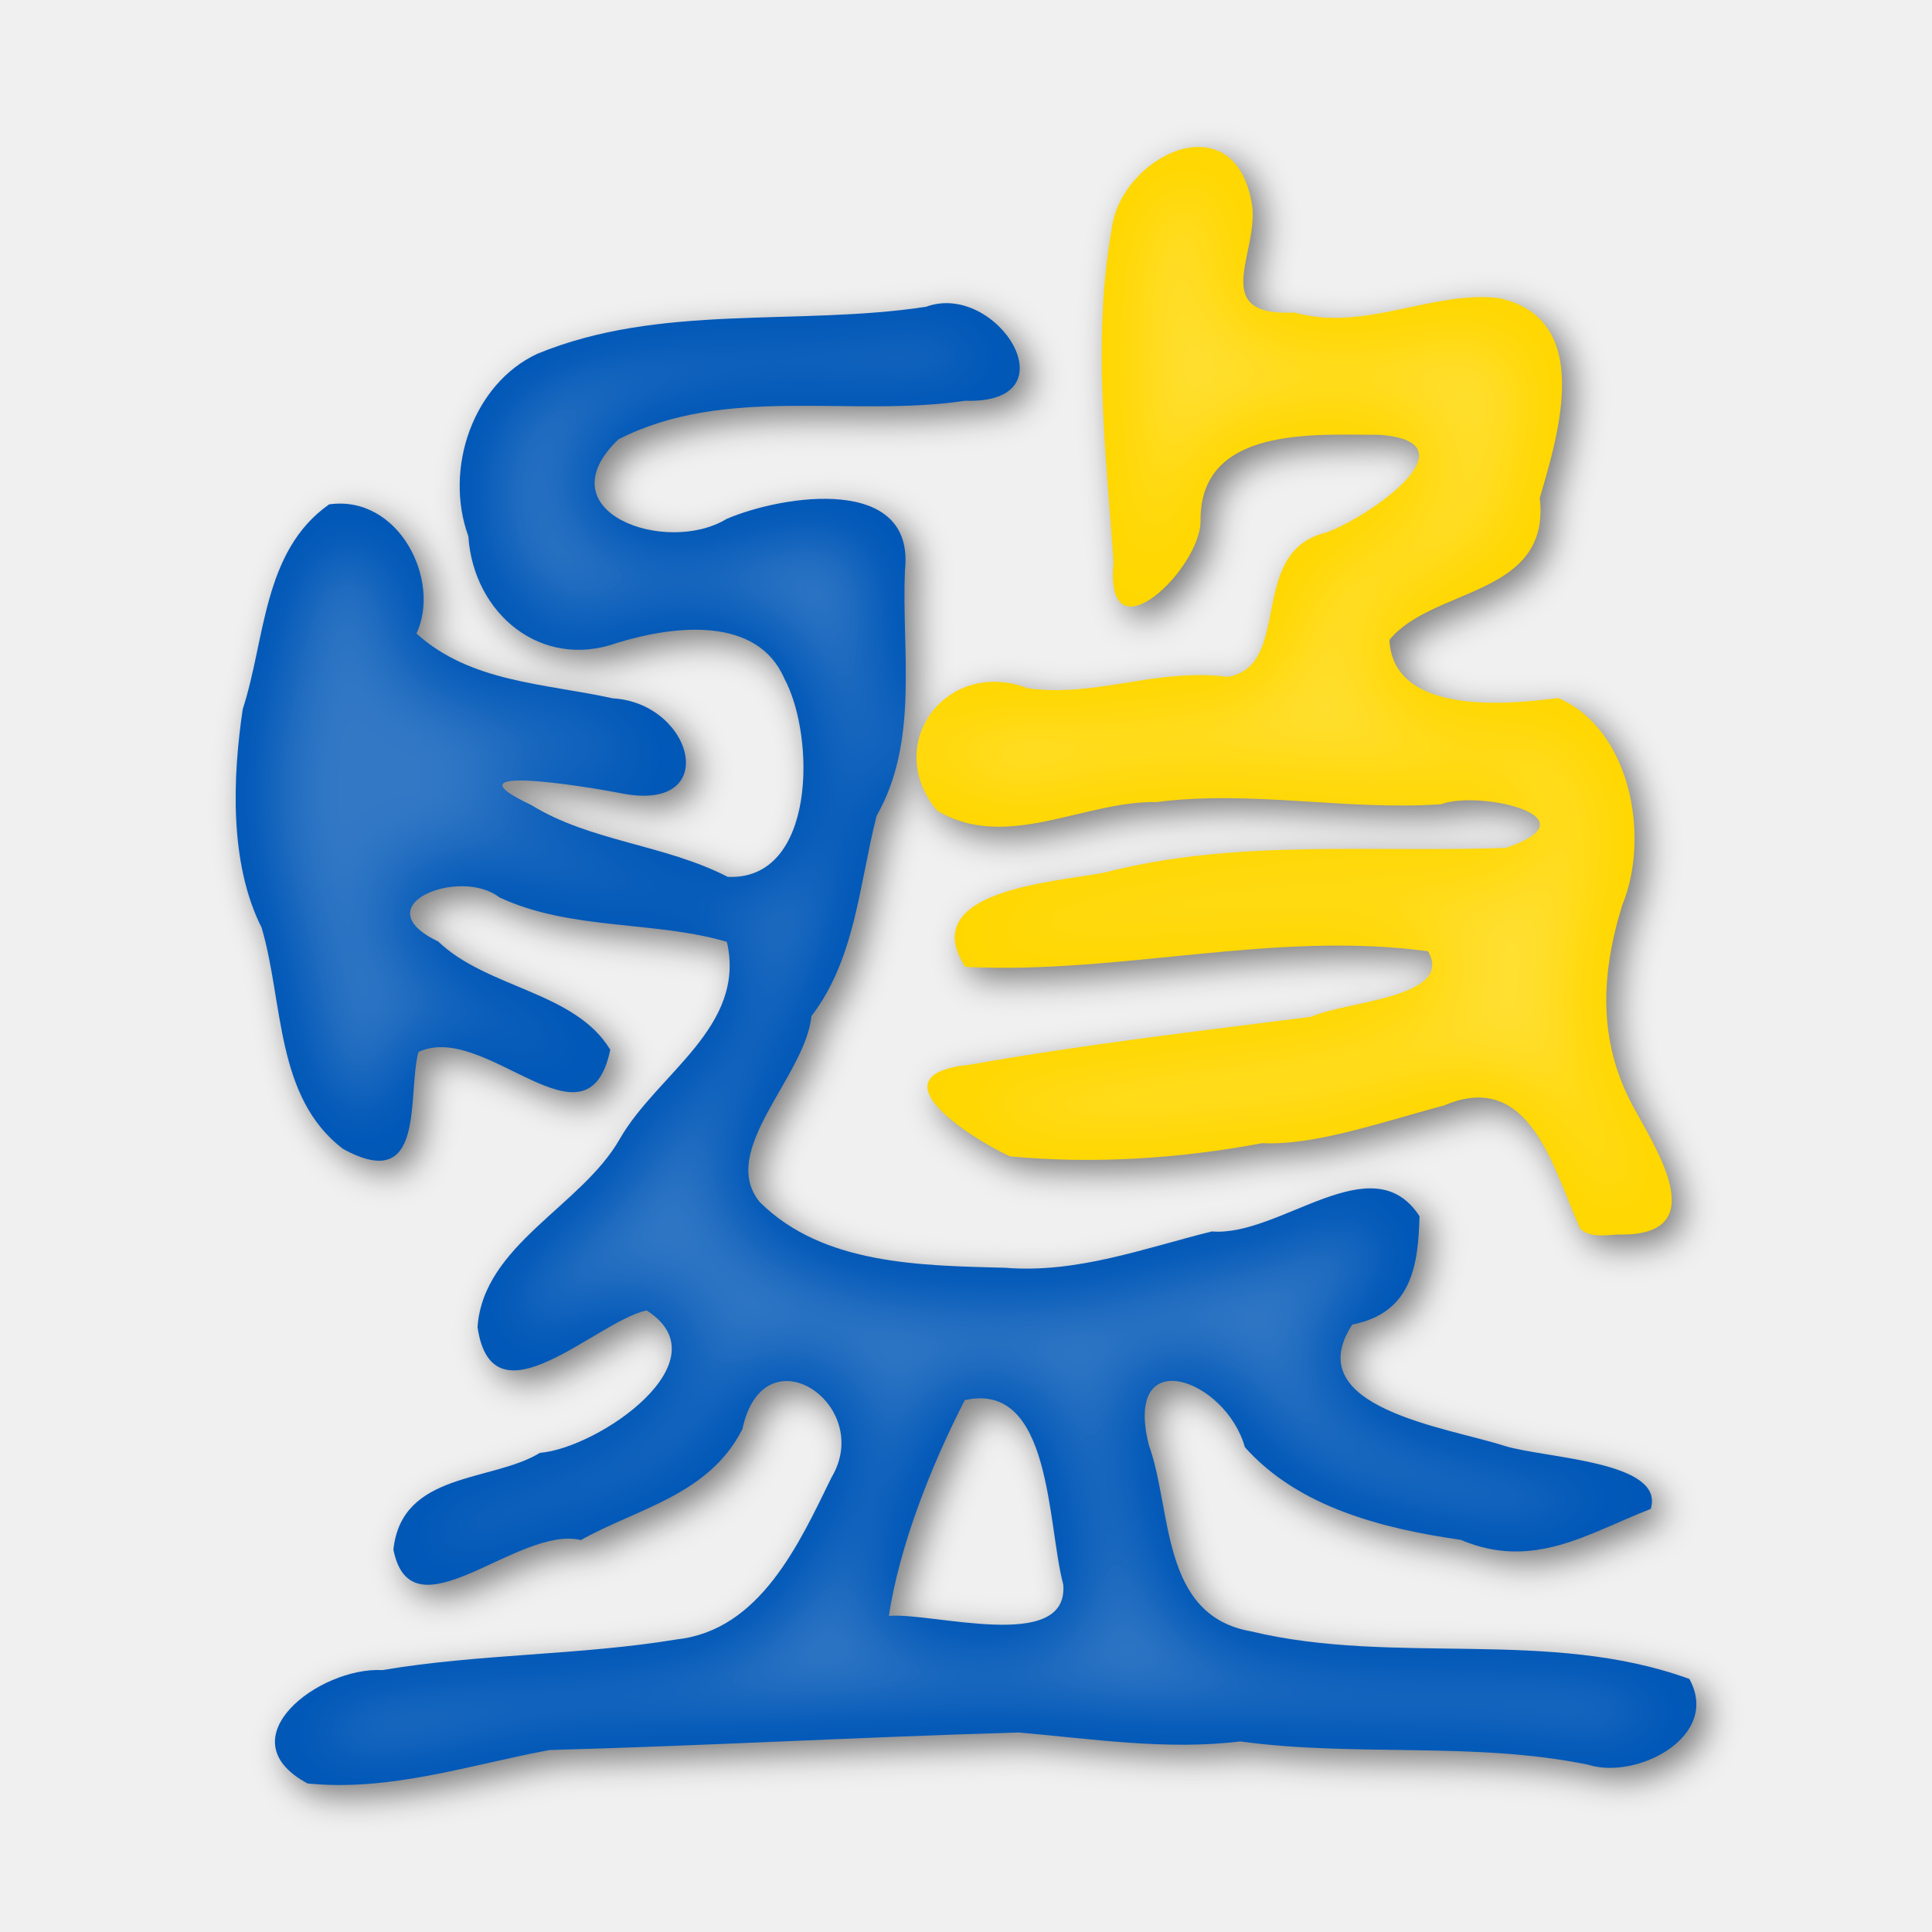
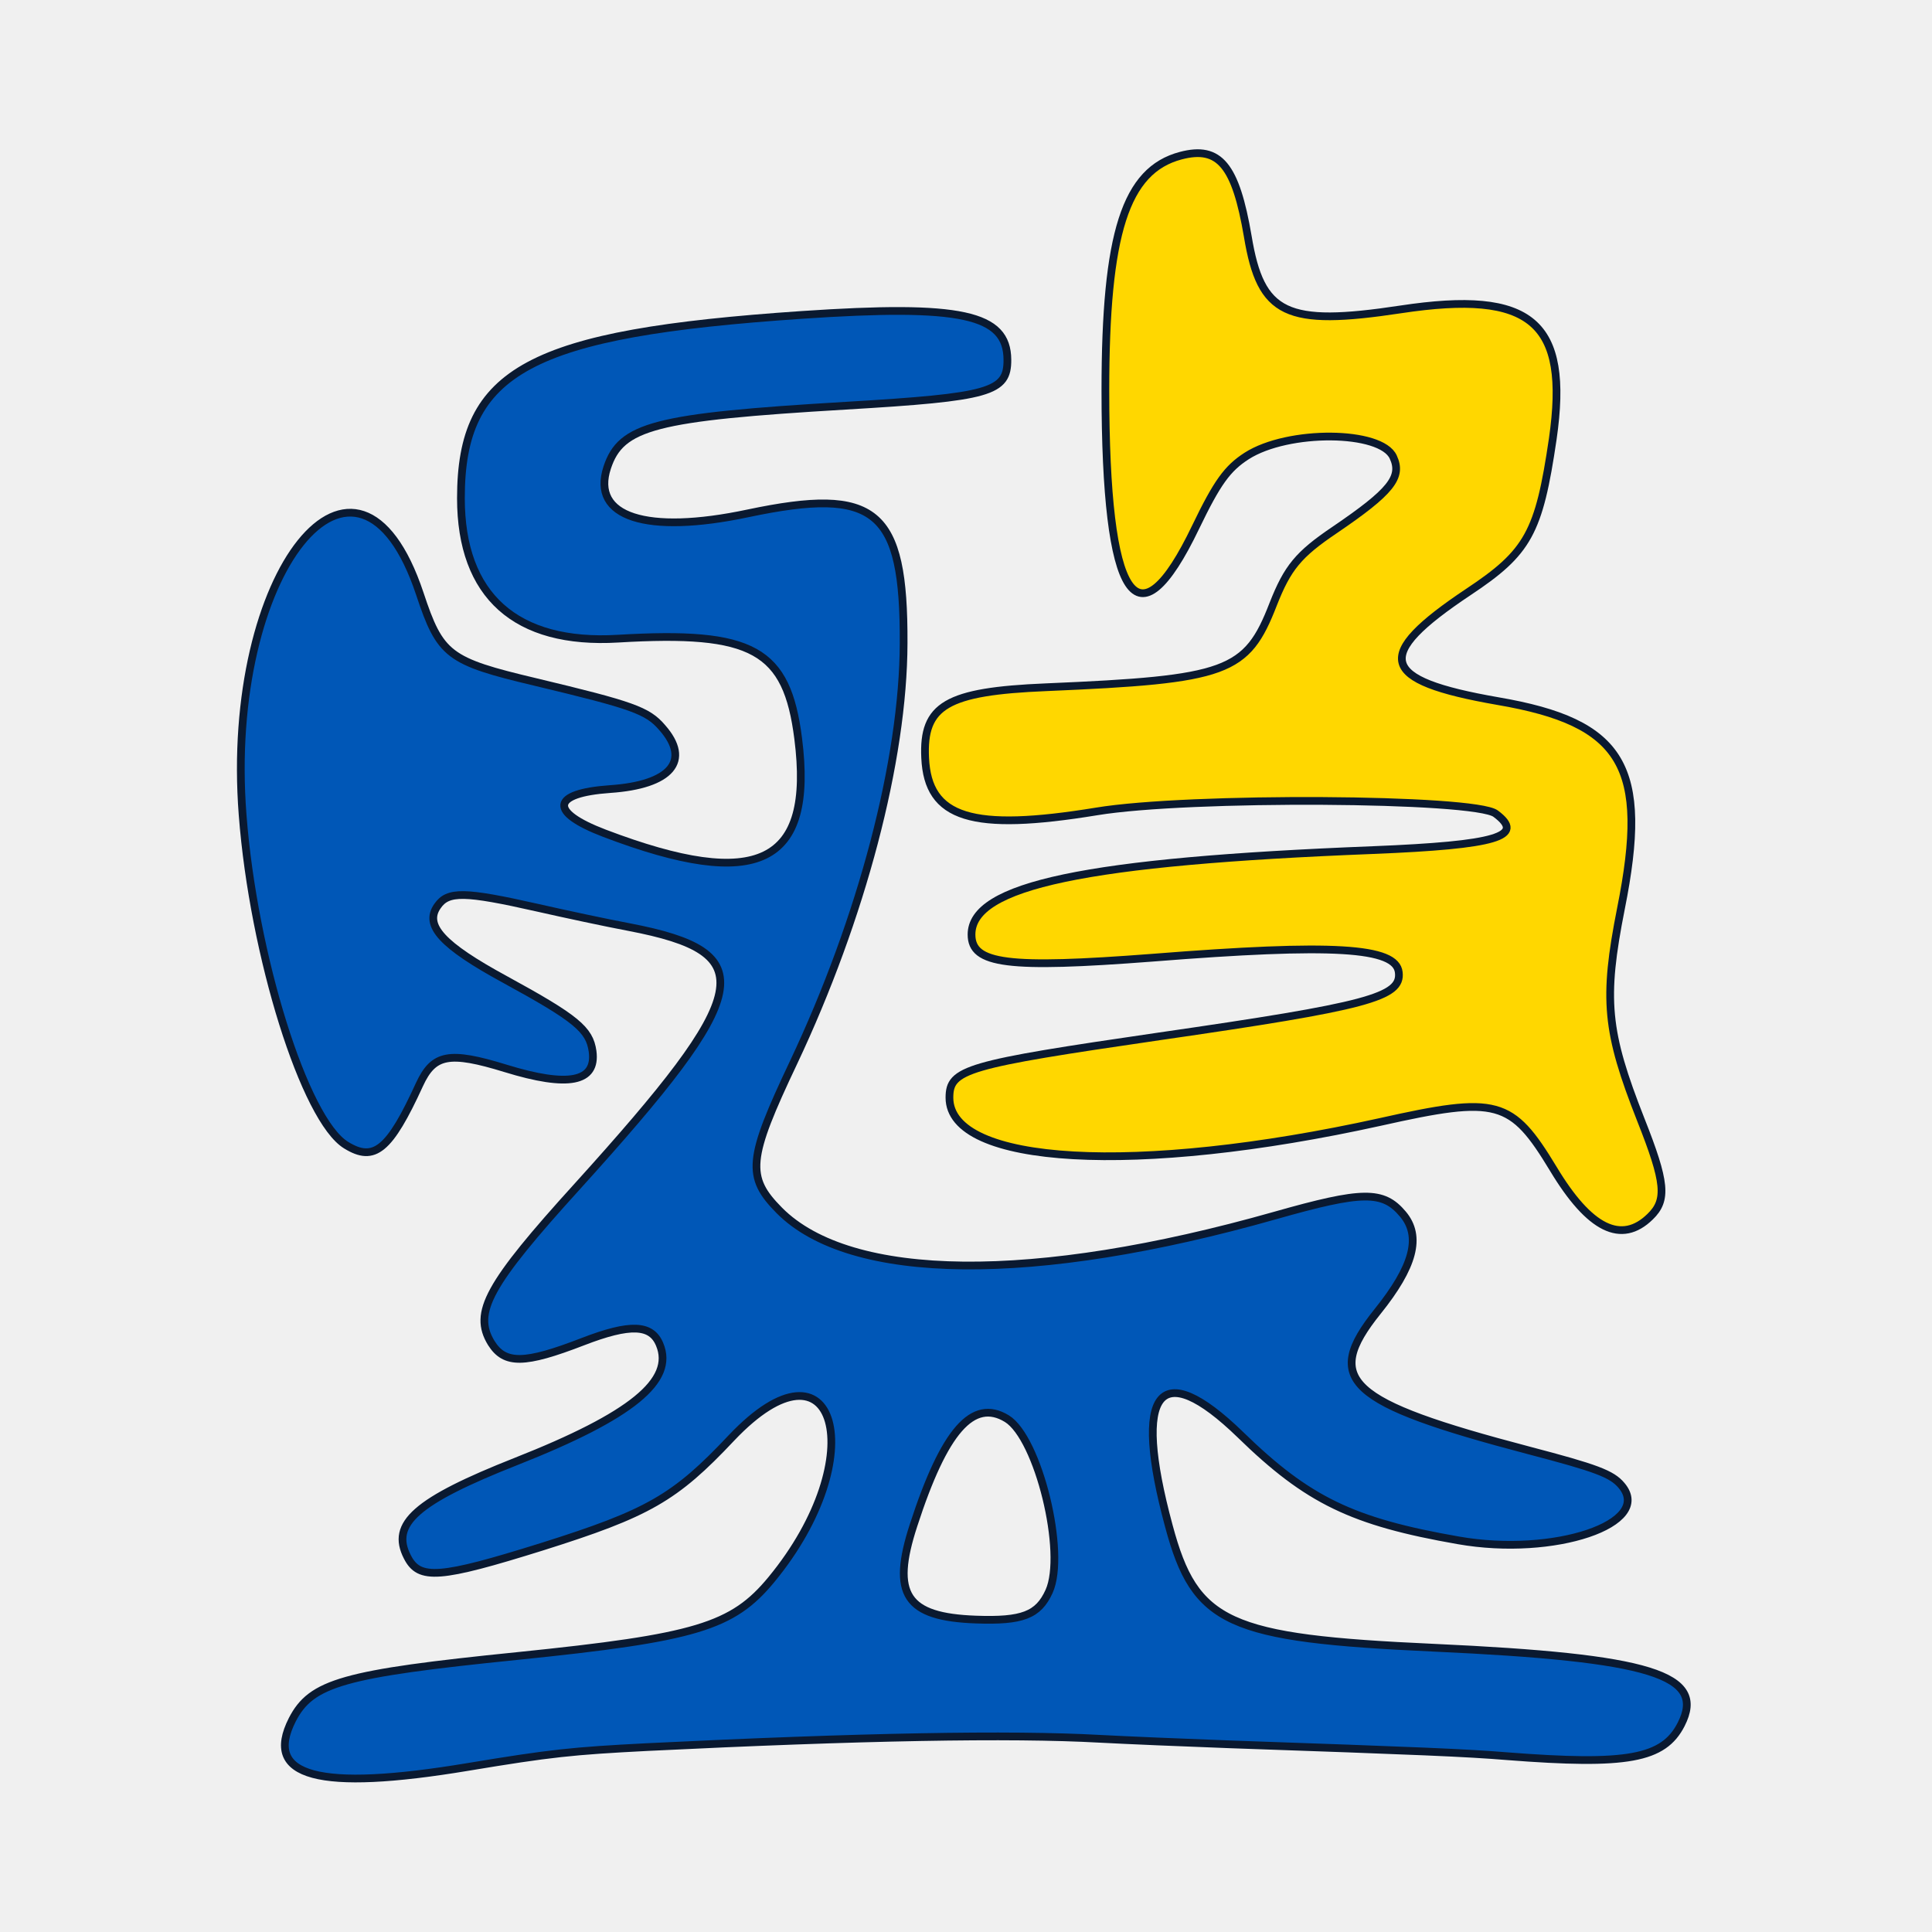
<svg xmlns="http://www.w3.org/2000/svg" width="350" height="350" viewBox="0 0 350 350">
-   <defs>
-     <filter id="a" width="1.062" height="1.055" x="-.027" y="-.024" style="color-interpolation-filters:sRGB">
-       <feFlood flood-color="#000" flood-opacity=".498" result="flood" />
-       <feComposite in="flood" in2="SourceGraphic" operator="in" result="composite1" />
-       <feGaussianBlur in="composite1" result="blur" stdDeviation="3" />
-       <feOffset dx="2" dy="2" result="offset" />
-       <feComposite in="offset" in2="offset" operator="atop" result="composite2" />
-     </filter>
-     <filter id="b" width="1.145" height="1.129" x="-.073" y="-.065" style="color-interpolation-filters:sRGB">
-       <feGaussianBlur result="blur" stdDeviation="8" />
-       <feComposite in="SourceGraphic" in2="blur" operator="atop" result="composite1" />
-       <feComposite in2="composite1" operator="in" result="composite2" />
-       <feComposite in2="composite2" operator="in" result="composite3" />
-     </filter>
-   </defs>
-   <path d="M55.719 323.092c-15.053-8.075 2.073-21.134 13.537-20.536 17.687-2.99 35.772-2.654 53.414-5.571 15.027-1.683 22.082-17.295 27.946-29.297 7.916-13.211-12.268-26.877-16.123-8.796-6.053 11.988-19.172 14.408-29.264 20.105-11.389-2.754-30.654 18.174-33.958 1.74 1.49-14.173 17.828-12.205 26.536-17.536 10.677-.893 33.645-16.733 19.32-25.812-9.208 2.035-27.928 21.368-30.616 3.046 1.002-14.922 18.894-21.953 25.779-34.127 6.82-11.86 22.94-20.227 19.392-35.683-13.08-3.863-28.337-2.029-41.237-8.067-7.113-5.534-24.796 1.43-11.083 7.989 8.963 8.566 24.78 9.032 31.196 19.627-4.158 19.68-22.666-5.339-34.765.413-2.066 8.016 1.432 25.807-13.633 17.556-12.303-9.316-10.775-26.54-14.762-40.079-5.943-11.806-5.22-27.461-3.423-39.608 4.122-12.599 3.598-28.618 15.654-37.086 12.663-1.759 20.325 13.804 15.821 23.397 9.78 8.86 23.141 9.013 35.547 11.742 14.782.866 19.886 21.063 1.227 17.141-5.834-1.12-32.264-5.497-15.98 2.188 10.684 6.608 24.085 7.111 35.592 13.015 15.977.715 15.927-25.393 10.265-35.91-4.892-11.316-19.724-9.724-30.301-6.48-13.764 4.934-26.034-5.294-26.952-19.31-4.487-12.324.916-27.649 12.45-33.04 22.322-9.216 47.138-4.984 70.458-8.536 12.867-4.734 26.93 17.655 7.11 17.024-20.819 3.093-43.307-2.948-62.816 6.98-13.734 13.168 8.632 21.117 19.588 14.422 10.328-4.397 34.232-8.026 32.297 9.344-.611 14.885 2.607 30.875-5.146 44.479-3.172 12.633-3.876 25.905-11.79 36.246-1.09 10.948-17.02 24.392-9.347 33.712 11.492 11.412 29.257 11.471 44.495 11.888 12.98 1.033 25.066-3.523 37.391-6.585 12.352 1.028 29.068-15.967 37.627-2.744-.268 8.547-1.2 17.459-12.187 19.613-9.878 15.113 17.33 18.636 27.635 21.998 7.45 2.26 29.125 2.751 26.425 11.404-11.208 4.321-21.206 11.21-34.406 5.597-14.054-2.015-29.377-5.856-39.107-16.781-3.496-12.441-22.062-19.074-17.403-.407 4.26 11.82 2.055 30.87 18.488 33.762 26.053 6.265 54-.635 79.435 8.631 5.774 10.49-9.62 18.339-18.323 15.533-20.726-4.247-42.252-1.369-63.049-4.218-13.28 1.63-26.698-.455-40.142-1.617-28.326.817-56.638 2.4-84.968 3.177-14.496 2.678-28.797 7.56-43.844 6.057m136.893-36.075c-2.914-10.848-2.049-36.924-17.832-33.37-6.16 11.991-11.838 26.449-13.755 39.092 7.818-.718 32.696 6.825 31.587-5.722m93.647-64.42c-4.779-10.506-8.953-29.057-24.623-22.337-10.68 2.812-23.315 7.31-32.952 6.834-14.993 2.814-30.548 3.81-45.727 2.397-7.38-3.43-25.034-14.813-7.282-16.61 20.522-3.65 41.183-6.04 61.875-8.685 5.984-2.79 26.056-3.411 21.15-11.865-27.992-3.791-55.851 4.236-83.843 2.834-8.872-13.785 15.79-15.323 25.129-17.062 23.77-6.205 48.52-3.6 72.804-4.509 16.563-5.528-4.647-10.524-11.75-7.9-17.197 1.187-34.313-2.606-51.533-.395-13.194-.219-27.2 9.02-39.721 1.573-10.07-11.995 1.723-27.844 16.392-22.18 12.53 1.696 23.142-3.72 36.255-2.072 11.866-2.09 3.415-22.543 17.685-26.12 7.055-2.308 27.75-16.373 9.838-17.726-12.206-.045-32.334-1.452-32.468 15.26.41 8.783-17.558 26.066-15.756 7.758-1.414-19.918-3.84-40.406-.368-60.156 1.564-13.244 21.673-23.13 25.274-5.514 2.157 8.884-8.398 21.29 7.88 20.5 12.68 3.545 24.874-4.004 36.968-2.63 17.282 3.73 10.867 24.562 7.456 36.225 2.035 17.906-19.441 16.111-27.248 25.719.737 13.442 20.544 11.845 30.558 10.512 13.028 5.522 16.804 24.916 11.632 37.54-4.018 12.965-4.438 25.352 2.546 37.5 4.537 8.208 13.396 22.58-3.394 22.163-2.206.114-4.948.626-6.777-1.055" style="display:inline;fill:#000;filter:url(#a)" />
-   <path d="M286.26 222.596c-4.78-10.505-8.954-29.056-24.624-22.336-10.68 2.812-23.315 7.31-32.952 6.834-14.993 2.814-30.548 3.81-45.727 2.397-7.38-3.43-25.034-14.813-7.282-16.61 20.522-3.65 41.183-6.04 61.875-8.685 5.984-2.79 26.056-3.411 21.15-11.865-27.992-3.791-55.851 4.236-83.843 2.834-8.872-13.785 15.79-15.323 25.129-17.062 23.77-6.205 48.52-3.6 72.804-4.509 16.563-5.528-4.647-10.524-11.75-7.9-17.197 1.187-34.313-2.606-51.533-.395-13.194-.22-27.2 9.02-39.721 1.573-10.07-11.995 1.723-27.844 16.392-22.18 12.53 1.696 23.142-3.72 36.255-2.072 11.866-2.09 3.415-22.543 17.685-26.12 7.055-2.308 27.75-16.373 9.838-17.726-12.206-.045-32.334-1.452-32.468 15.26.41 8.783-17.558 26.066-15.756 7.758-1.414-19.918-3.84-40.406-.368-60.156 1.564-13.244 21.673-23.13 25.274-5.514 2.157 8.884-8.398 21.29 7.88 20.5 12.68 3.545 24.874-4.004 36.968-2.63 17.282 3.73 10.867 24.562 7.456 36.225 2.035 17.906-19.441 16.111-27.248 25.719.737 13.442 20.544 11.845 30.558 10.512 13.028 5.522 16.804 24.916 11.632 37.54-4.018 12.965-4.438 25.352 2.546 37.5 4.537 8.208 13.396 22.58-3.394 22.163-2.206.114-4.948.626-6.777-1.055" style="display:inline;fill:gold;fill-opacity:1" />
-   <path d="M55.719 323.092c-15.053-8.075 2.073-21.134 13.537-20.536 17.687-2.99 35.772-2.654 53.414-5.571 15.027-1.683 22.082-17.295 27.946-29.297 7.916-13.211-12.268-26.877-16.123-8.796-6.053 11.988-19.172 14.408-29.264 20.105-11.389-2.754-30.654 18.174-33.958 1.74 1.49-14.173 17.828-12.205 26.536-17.536 10.677-.893 33.645-16.733 19.32-25.812-9.208 2.035-27.928 21.368-30.616 3.046 1.002-14.922 18.894-21.953 25.779-34.127 6.82-11.86 22.94-20.227 19.392-35.683-13.08-3.863-28.337-2.029-41.237-8.067-7.113-5.534-24.796 1.43-11.083 7.989 8.963 8.566 24.78 9.032 31.196 19.627-4.158 19.68-22.666-5.339-34.765.413-2.066 8.016 1.432 25.807-13.633 17.556-12.303-9.316-10.775-26.54-14.762-40.079-5.943-11.806-5.22-27.461-3.423-39.608 4.122-12.599 3.598-28.618 15.654-37.086 12.663-1.759 20.325 13.804 15.821 23.397 9.78 8.86 23.141 9.013 35.547 11.742 14.782.866 19.886 21.063 1.227 17.141-5.834-1.12-32.264-5.497-15.98 2.188 10.684 6.608 24.085 7.111 35.592 13.015 15.977.715 15.927-25.393 10.265-35.91-4.892-11.316-19.724-9.724-30.301-6.48-13.764 4.934-26.034-5.294-26.952-19.31-4.487-12.324.916-27.649 12.45-33.04 22.322-9.216 47.138-4.984 70.458-8.536 12.867-4.734 26.93 17.655 7.11 17.024-20.819 3.093-43.307-2.948-62.816 6.98-13.734 13.168 8.632 21.117 19.588 14.422 10.328-4.397 34.232-8.026 32.297 9.344-.611 14.885 2.607 30.875-5.146 44.479-3.172 12.633-3.876 25.905-11.79 36.246-1.09 10.948-17.02 24.392-9.347 33.712 11.492 11.412 29.257 11.471 44.495 11.888 12.98 1.033 25.066-3.523 37.391-6.585 12.352 1.028 29.068-15.967 37.627-2.744-.268 8.547-1.2 17.459-12.187 19.613-9.878 15.113 17.33 18.636 27.635 21.998 7.45 2.26 29.125 2.751 26.425 11.404-11.208 4.321-21.206 11.21-34.406 5.597-14.054-2.015-29.377-5.856-39.107-16.781-3.496-12.441-22.062-19.074-17.403-.407 4.26 11.82 2.055 30.87 18.488 33.762 26.053 6.265 54-.635 79.435 8.631 5.774 10.49-9.62 18.339-18.323 15.533-20.726-4.247-42.252-1.369-63.049-4.218-13.28 1.63-26.698-.455-40.142-1.617-28.326.817-56.638 2.4-84.968 3.177-14.496 2.678-28.797 7.56-43.844 6.057m136.893-36.075c-2.914-10.848-2.049-36.924-17.832-33.37-6.16 11.991-11.838 26.449-13.755 39.092 7.818-.718 32.696 6.825 31.587-5.722" style="display:inline;fill:#0057b7;fill-opacity:1" />
-   <path d="M55.719 323.092c-15.053-8.075 2.073-21.134 13.537-20.536 17.687-2.99 35.772-2.654 53.414-5.571 15.027-1.683 22.082-17.295 27.946-29.297 7.916-13.211-12.268-26.877-16.123-8.796-6.053 11.988-19.172 14.408-29.264 20.105-11.389-2.754-30.654 18.174-33.958 1.74 1.49-14.173 17.828-12.205 26.536-17.536 10.677-.893 33.645-16.733 19.32-25.812-9.208 2.035-27.928 21.368-30.616 3.046 1.002-14.922 18.894-21.953 25.779-34.127 6.82-11.86 22.94-20.227 19.392-35.683-13.08-3.863-28.337-2.029-41.237-8.067-7.113-5.534-24.796 1.43-11.083 7.989 8.963 8.566 24.78 9.032 31.196 19.627-4.158 19.68-22.666-5.339-34.765.413-2.066 8.016 1.432 25.807-13.633 17.556-12.303-9.316-10.775-26.54-14.762-40.079-5.943-11.806-5.22-27.461-3.423-39.608 4.122-12.599 3.598-28.618 15.654-37.086 12.663-1.759 20.325 13.804 15.821 23.397 9.78 8.86 23.141 9.013 35.547 11.742 14.782.866 19.886 21.063 1.227 17.141-5.834-1.12-32.264-5.497-15.98 2.188 10.684 6.608 24.085 7.111 35.592 13.015 15.977.715 15.927-25.393 10.265-35.91-4.892-11.316-19.724-9.724-30.301-6.48-13.764 4.934-26.034-5.294-26.952-19.31-4.487-12.324.916-27.649 12.45-33.04 22.322-9.216 47.138-4.984 70.458-8.536 12.867-4.734 26.93 17.655 7.11 17.024-20.819 3.093-43.307-2.948-62.816 6.98-13.734 13.168 8.632 21.117 19.588 14.422 10.328-4.397 34.232-8.026 32.297 9.344-.611 14.885 2.607 30.875-5.146 44.479-3.172 12.633-3.876 25.905-11.79 36.246-1.09 10.948-17.02 24.392-9.347 33.712 11.492 11.412 29.257 11.471 44.495 11.888 12.98 1.033 25.066-3.523 37.391-6.585 12.352 1.028 29.068-15.967 37.627-2.744-.268 8.547-1.2 17.459-12.187 19.613-9.878 15.113 17.33 18.636 27.635 21.998 7.45 2.26 29.125 2.751 26.425 11.404-11.208 4.321-21.206 11.21-34.406 5.597-14.054-2.015-29.377-5.856-39.107-16.781-3.496-12.441-22.062-19.074-17.403-.407 4.26 11.82 2.055 30.87 18.488 33.762 26.053 6.265 54-.635 79.435 8.631 5.774 10.49-9.62 18.339-18.323 15.533-20.726-4.247-42.252-1.369-63.049-4.218-13.28 1.63-26.698-.455-40.142-1.617-28.326.817-56.638 2.4-84.968 3.177-14.496 2.678-28.797 7.56-43.844 6.057m136.893-36.075c-2.914-10.848-2.049-36.924-17.832-33.37-6.16 11.991-11.838 26.449-13.755 39.092 7.818-.718 32.696 6.825 31.587-5.722m93.647-64.42c-4.779-10.506-8.953-29.057-24.623-22.337-10.68 2.812-23.315 7.31-32.952 6.834-14.993 2.814-30.548 3.81-45.727 2.397-7.38-3.43-25.034-14.813-7.282-16.61 20.522-3.65 41.183-6.04 61.875-8.685 5.984-2.79 26.056-3.411 21.15-11.865-27.992-3.791-55.851 4.236-83.843 2.834-8.872-13.785 15.79-15.323 25.129-17.062 23.77-6.205 48.52-3.6 72.804-4.509 16.563-5.528-4.647-10.524-11.75-7.9-17.197 1.187-34.313-2.606-51.533-.395-13.194-.219-27.2 9.02-39.721 1.573-10.07-11.995 1.723-27.844 16.392-22.18 12.53 1.696 23.142-3.72 36.255-2.072 11.866-2.09 3.415-22.543 17.685-26.12 7.055-2.308 27.75-16.373 9.838-17.726-12.206-.045-32.334-1.452-32.468 15.26.41 8.783-17.558 26.066-15.756 7.758-1.414-19.918-3.84-40.406-.368-60.156 1.564-13.244 21.673-23.13 25.274-5.514 2.157 8.884-8.398 21.29 7.88 20.5 12.68 3.545 24.874-4.004 36.968-2.63 17.282 3.73 10.867 24.562 7.456 36.225 2.035 17.906-19.441 16.111-27.248 25.719.737 13.442 20.544 11.845 30.558 10.512 13.028 5.522 16.804 24.916 11.632 37.54-4.018 12.965-4.438 25.352 2.546 37.5 4.537 8.208 13.396 22.58-3.394 22.163-2.206.114-4.948.626-6.777-1.055" style="fill:#fff;fill-opacity:.667;filter:url(#b)" />
+   <g transform="translate(0,350) scale(.05 -.05)" stroke="#0a1930" stroke-linecap="round" stroke-linejoin="round" stroke-width="28">
+     <path d="m2905 5859c-986-67-1235-200-1235-664 0-353 199-531 569-509 490 29 612-39 653-362 58-456-145-555-702-343-202 77-193 145 20 160 221 15 295 103 189 223-53 62-108 81-459 165-316 75-345 97-419 320-227 681-710 78-642-801 39-510 225-1105 375-1197 102-63 157-18 266 220 51 110 107 121 312 58 227-70 330-50 315 62-11 79-59 119-317 260-228 124-294 196-245 266 38 55 97 54 363-6 97-22 246-54 331-70 481-92 453-232-186-938-325-358-380-459-313-569 49-78 120-77 332 5 171 66 248 63 278-10 55-131-102-259-520-424-362-143-456-226-394-346 43-85 117-79 488 37 384 121 481 176 686 394 380 401 512-68 145-513-141-171-274-211-920-277-632-64-747-97-816-231-105-207 95-261 636-171 301 50 378 58 650 72 773 38 1316 48 1640 30 94-5 305-14 470-20 692-24 858-31 1005-43 436-34 567-10 631 115 92 180-109 242-896 278-748 34-865 87-960 441-133 491-35 616 259 331 244-238 406-316 790-383 347-61 708 61 591 199-35 42-92 63-336 127-658 173-747 255-548 503 131 163 160 272 92 353-72 86-146 85-463-5-874-248-1538-241-1796 18-121 122-115 186 51 536 247 523 398 1095 399 1520 2 484-99 568-564 470-368-78-569-13-510 166 50 151 172 183 864 224 523 31 587 49 586 167-1 165-168 201-745 162zm743-3999c114-70 216-487 153-626-39-86-97-108-265-102-254 9-308 91-226 342 111 342 215 461 338 386z" fill="#0057b7" />
+     <path d="m4278 6436c-200-53-273-281-273-851 0-764 115-937 327-495 78 162 115 213 185 258 150 96 487 93 531-4 34-73-9-126-212-264-132-89-171-137-223-269-96-248-166-273-823-301-361-15-447-66-438-256 10-219 169-268 621-194 332 55 1370 49 1446-8 110-82 4-114-444-132-1043-41-1455-128-1455-306 0-108 132-124 655-84 656 52 883 38 893-53 11-90-114-123-868-232-700-102-760-119-760-222 0-245 678-283 1561-88 425 95 475 81 627-170 131-218 247-275 351-173 62 60 56 124-34 351-126 320-137 436-72 765 103 515 9 674-447 752-430 75-454 163-106 395 217 144 256 215 306 555 61 424-76 541-551 469-416-63-507-19-554 264-44 258-103 330-243 293z" fill="#ffd700" />
+   </g>
</svg>
